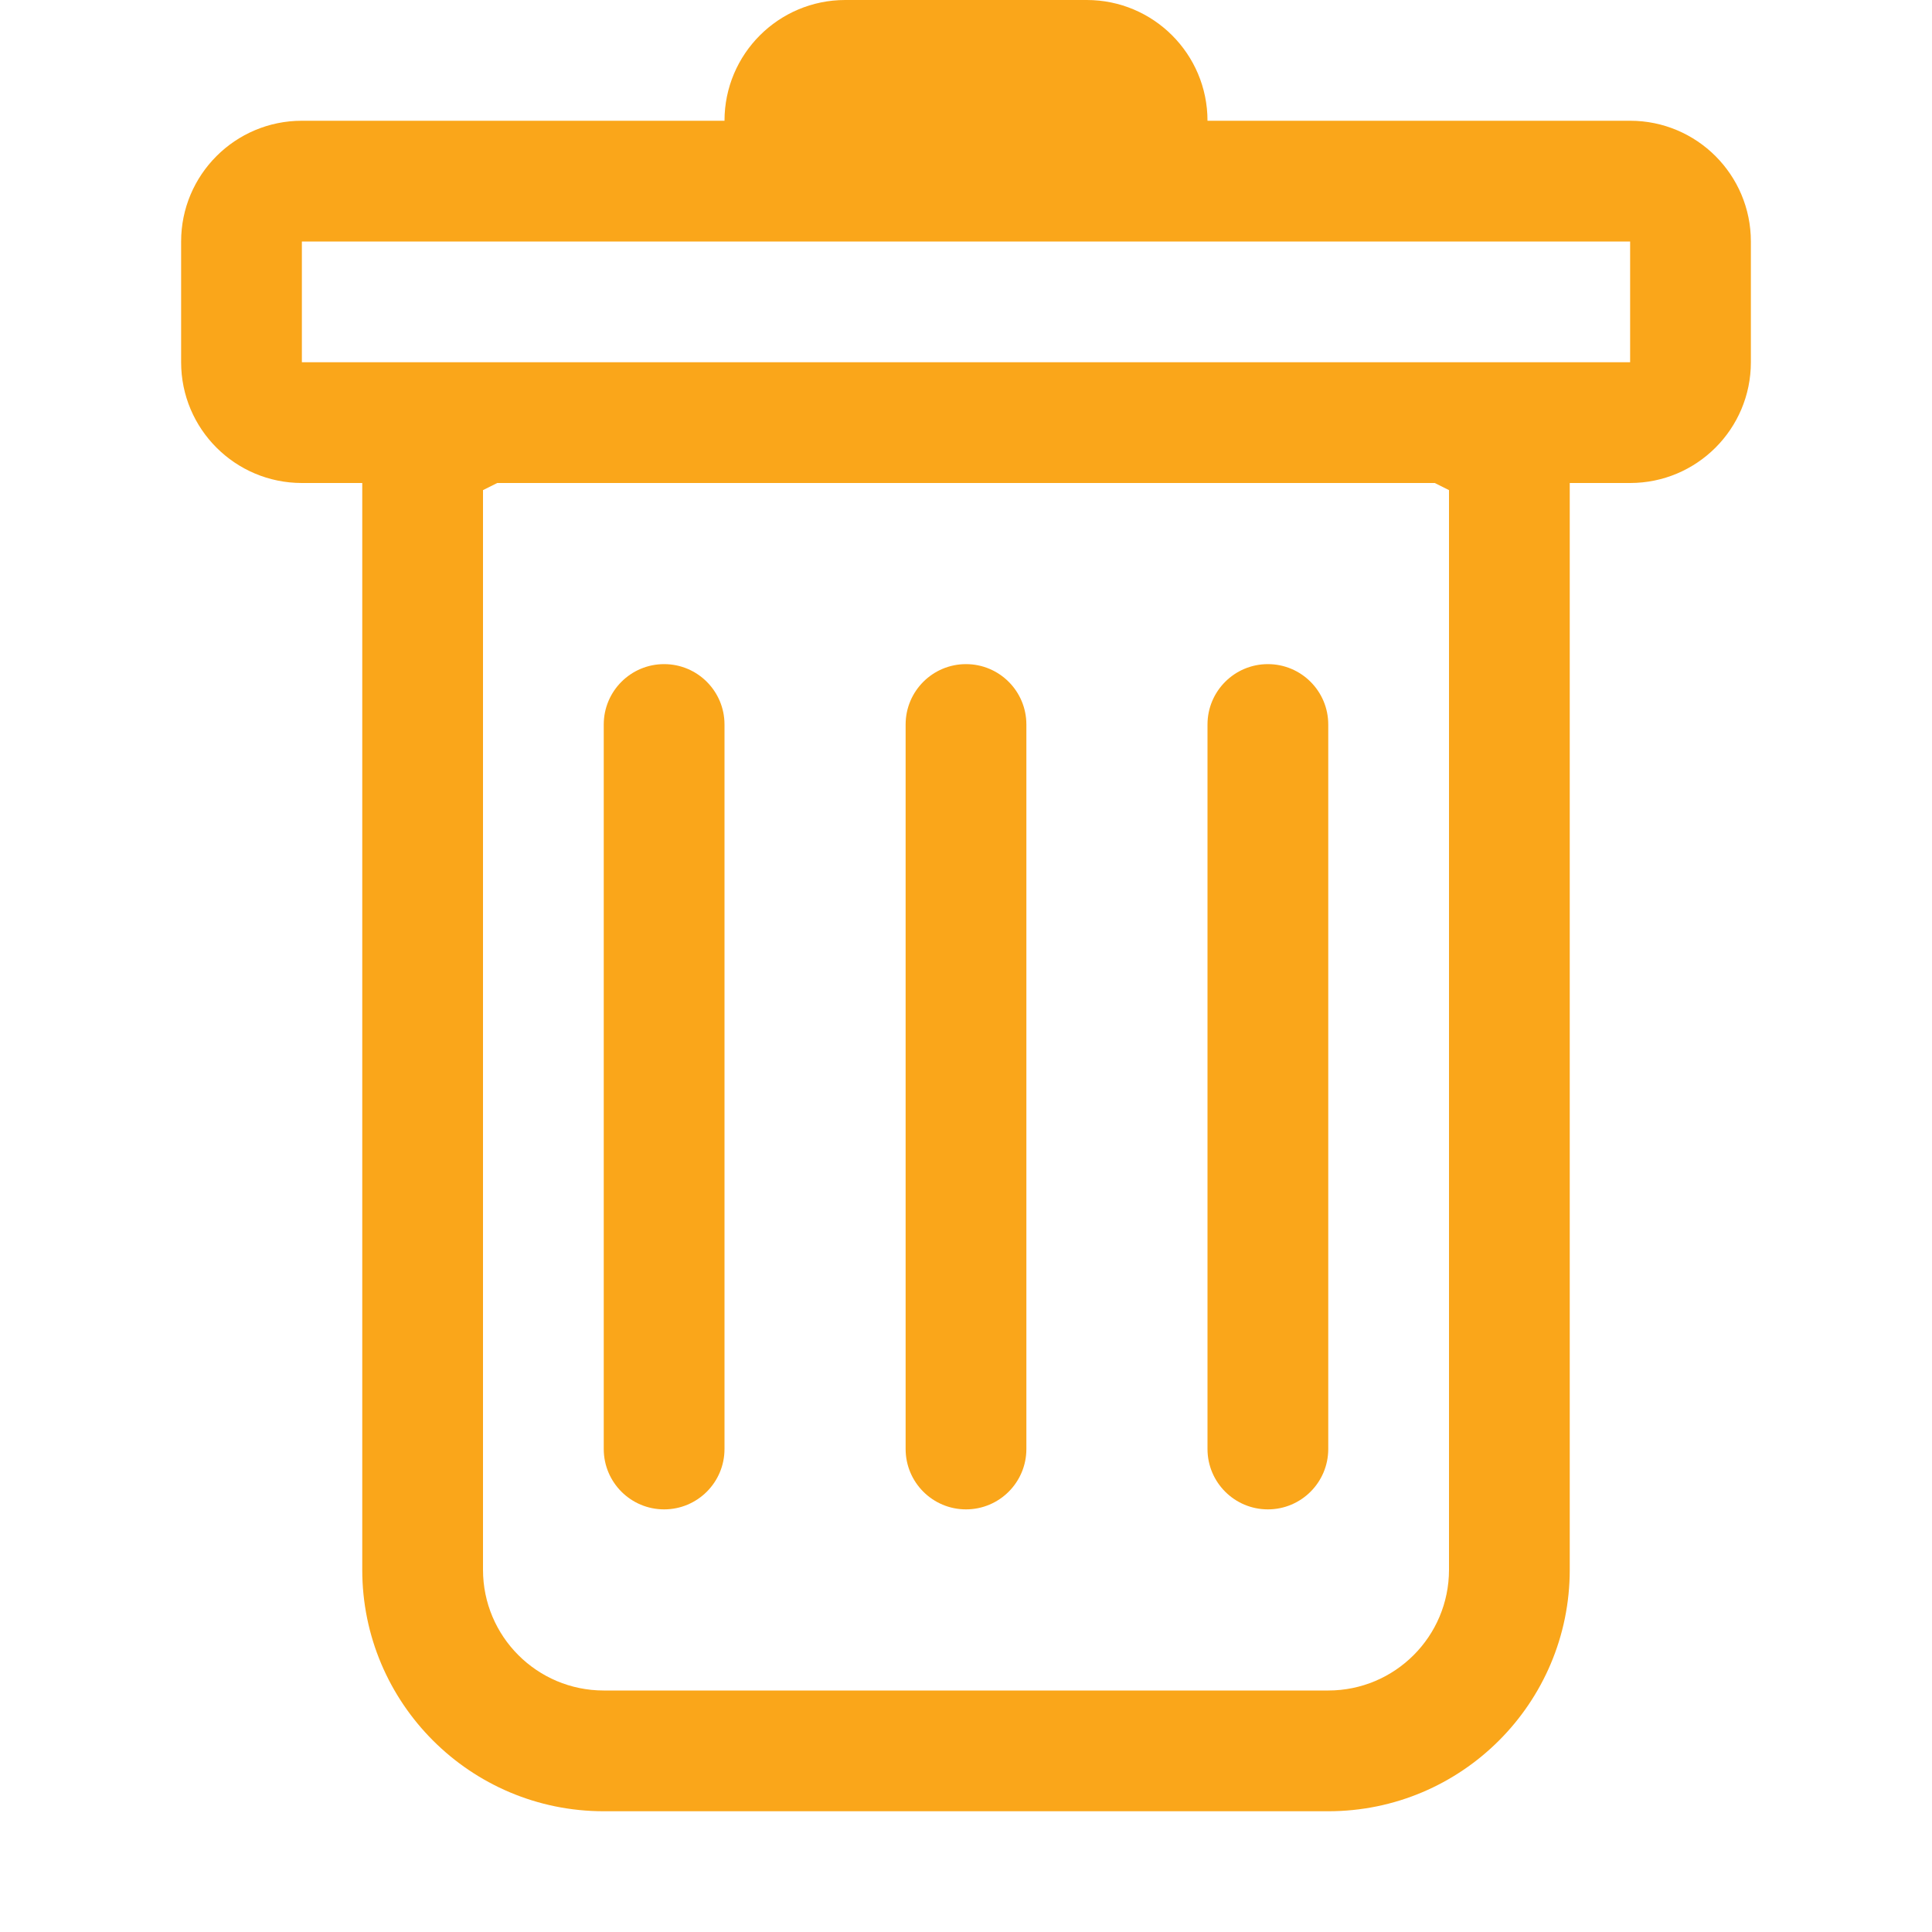
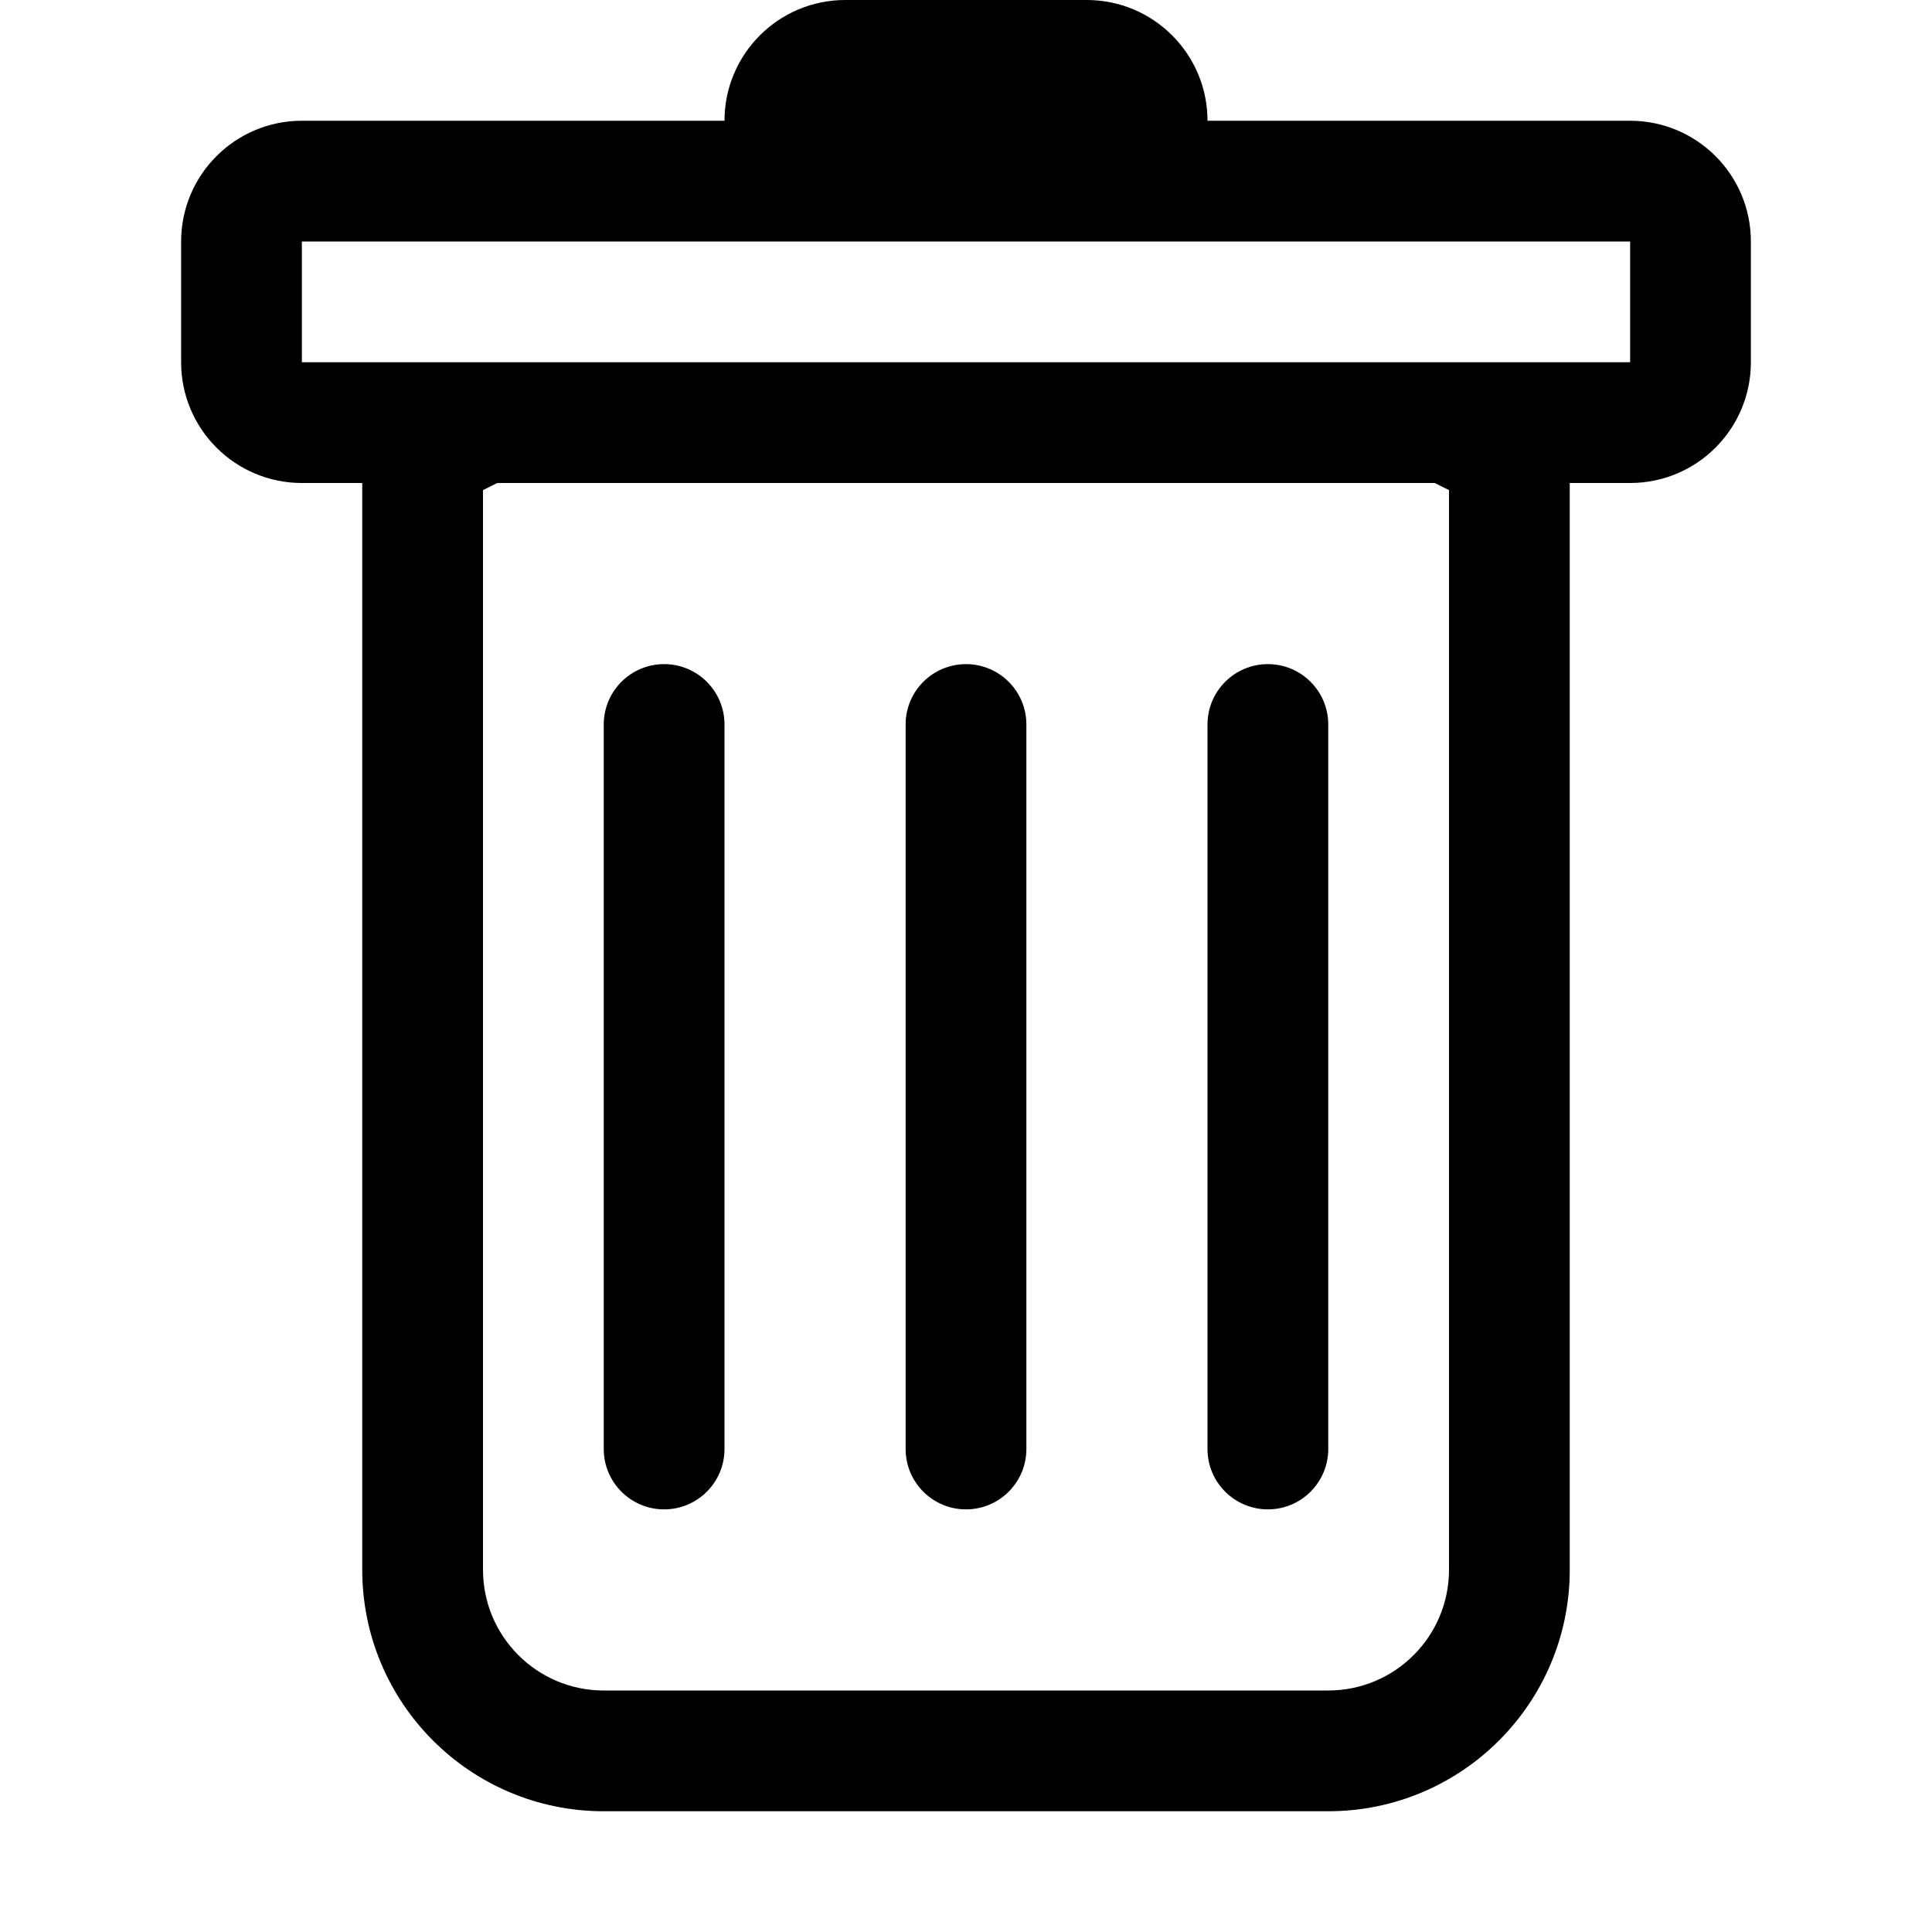
- <svg xmlns="http://www.w3.org/2000/svg" width="16" height="16" fill="#faa61a" class="bi bi-trash" viewBox="0 0 16 16">
+ <svg xmlns="http://www.w3.org/2000/svg" width="16" height="16" fill="currentColor" class="bi bi-trash" viewBox="0 0 16 16">
  <path d="M5.5 5.5A.5.5 0 0 1 6 6v6a.5.5 0 0 1-1 0V6a.5.5 0 0 1 .5-.5Zm2.5 0a.5.5 0 0 1 .5.5v6a.5.5 0 0 1-1 0V6a.5.5 0 0 1 .5-.5Zm3 .5a.5.5 0 0 0-1 0v6a.5.5 0 0 0 1 0V6Z" />
  <path d="M14.5 3a1 1 0 0 1-1 1H13v9a2 2 0 0 1-2 2H5a2 2 0 0 1-2-2V4h-.5a1 1 0 0 1-1-1V2a1 1 0 0 1 1-1H6a1 1 0 0 1 1-1h2a1 1 0 0 1 1 1h3.5a1 1 0 0 1 1 1v1ZM4.118 4 4 4.059V13a1 1 0 0 0 1 1h6a1 1 0 0 0 1-1V4.059L11.882 4H4.118ZM2.5 3h11V2h-11v1Z" />
</svg>
